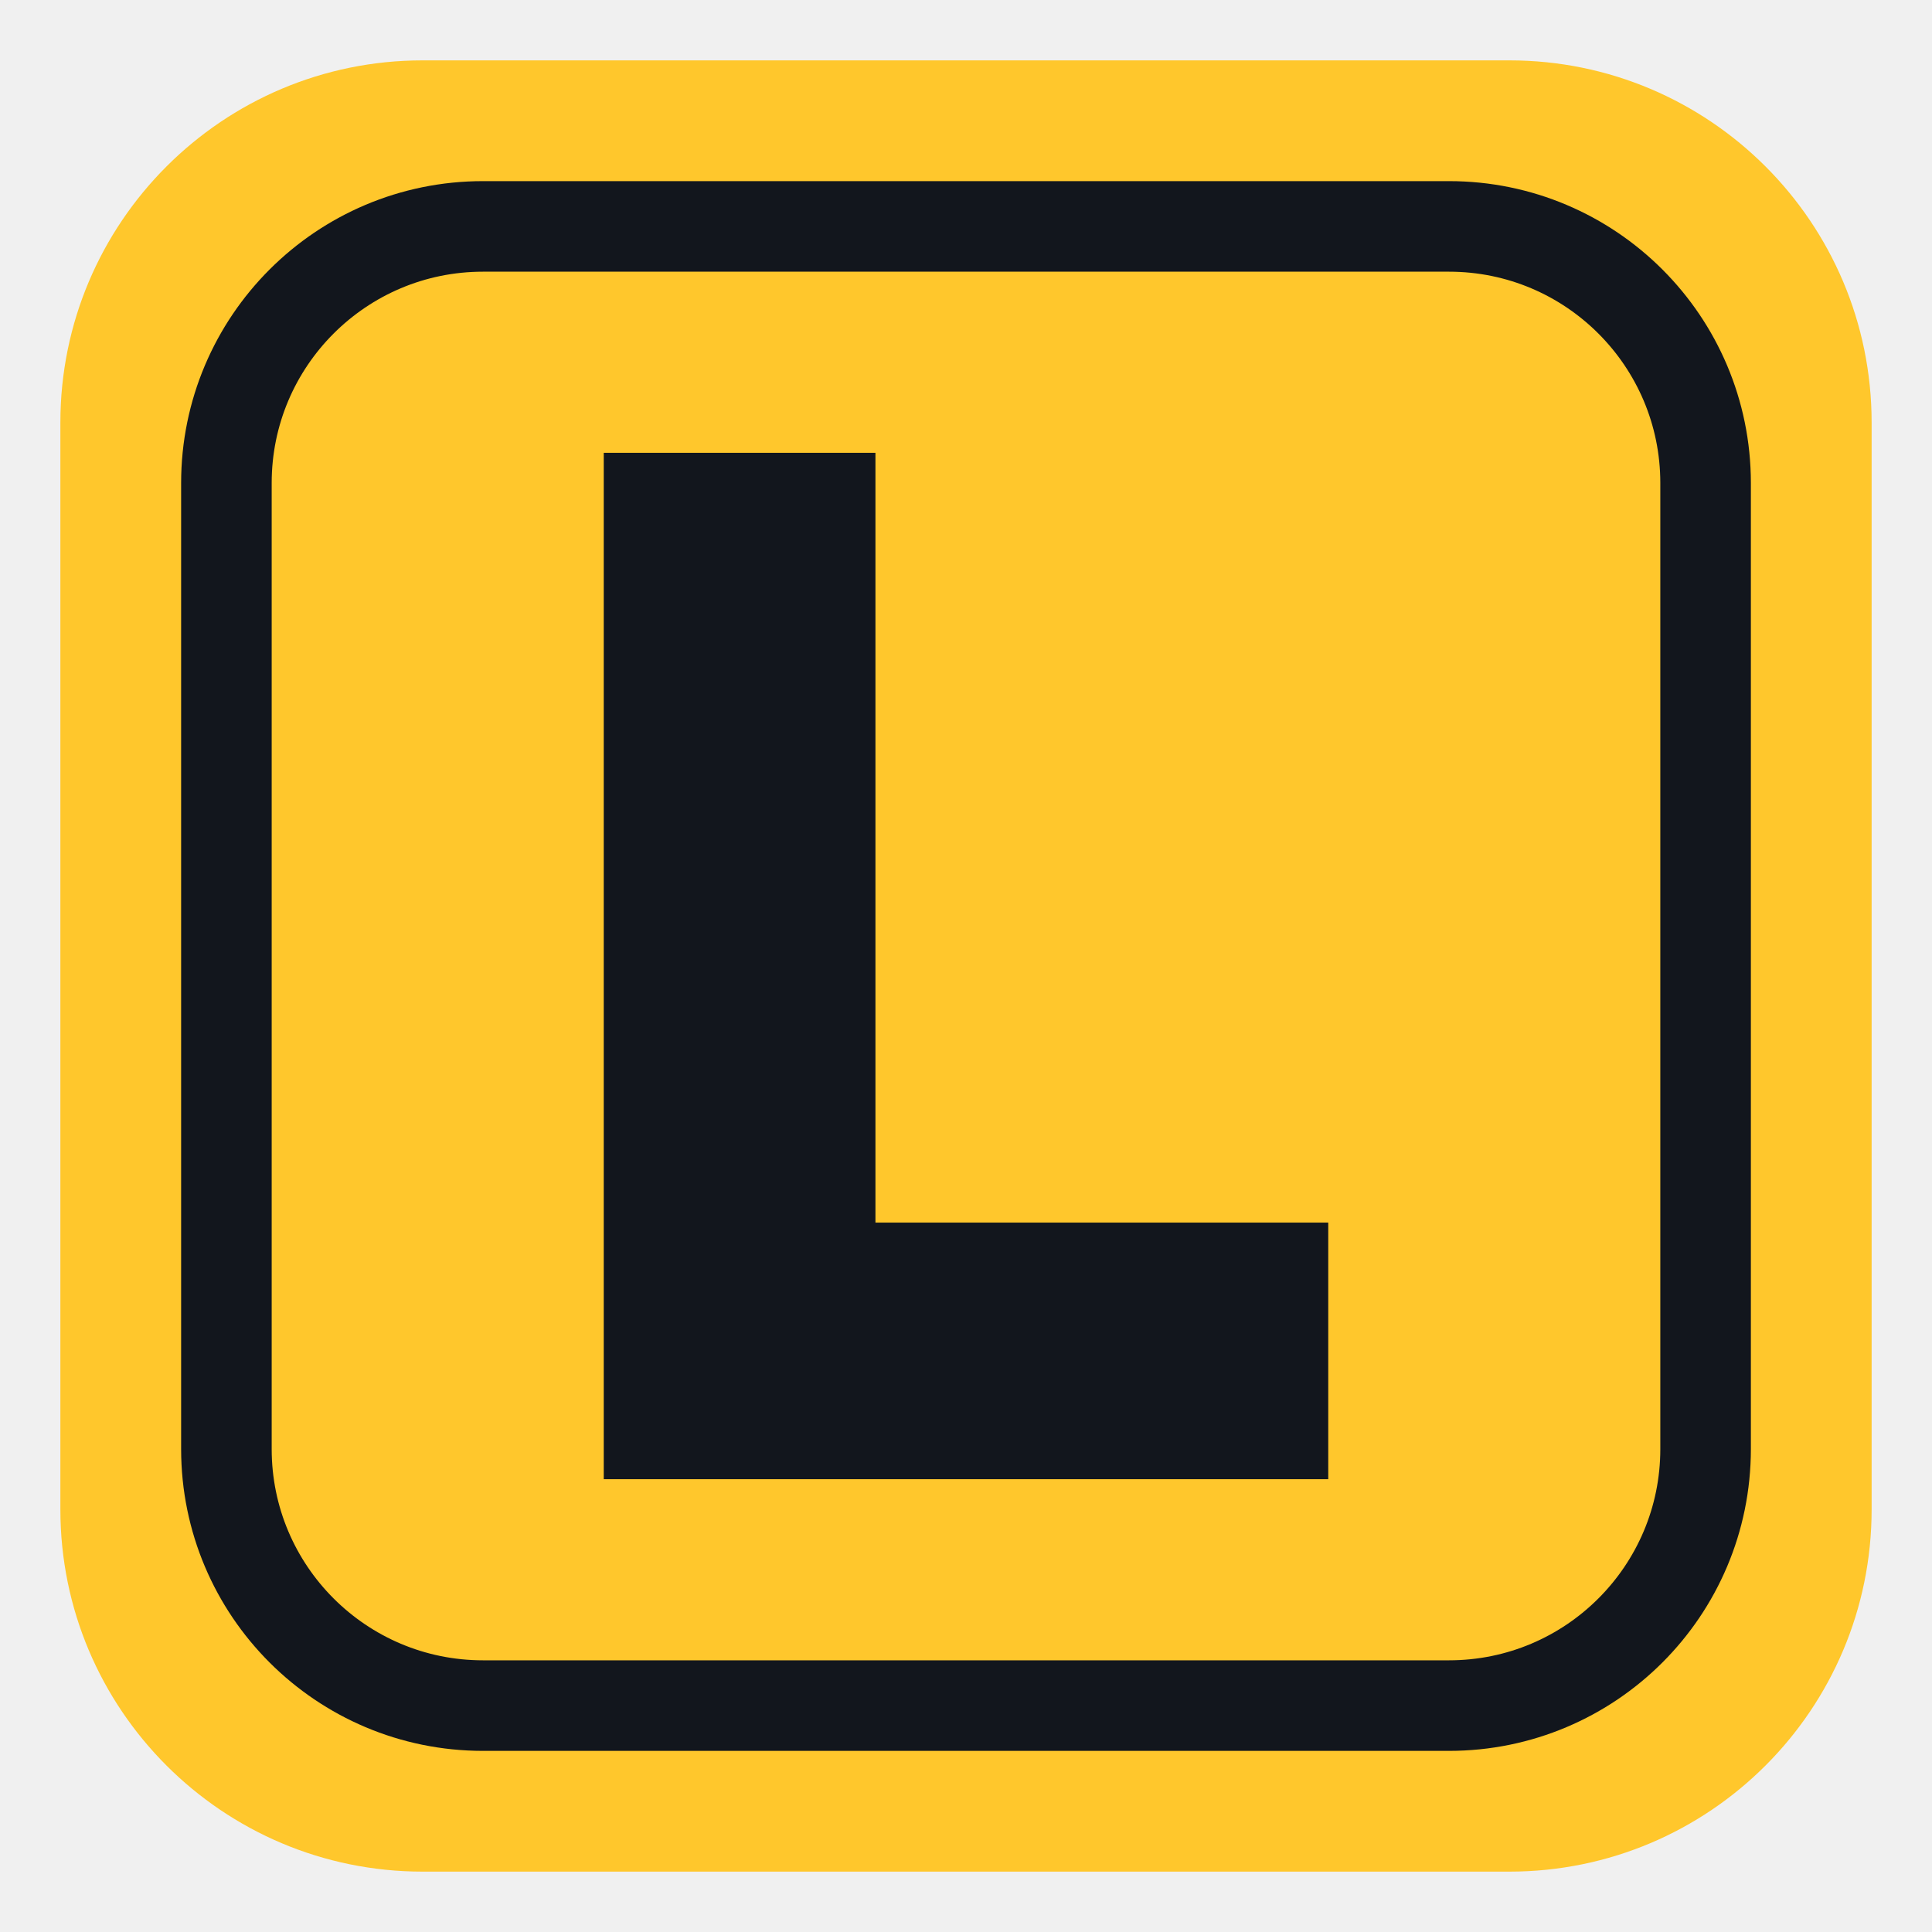
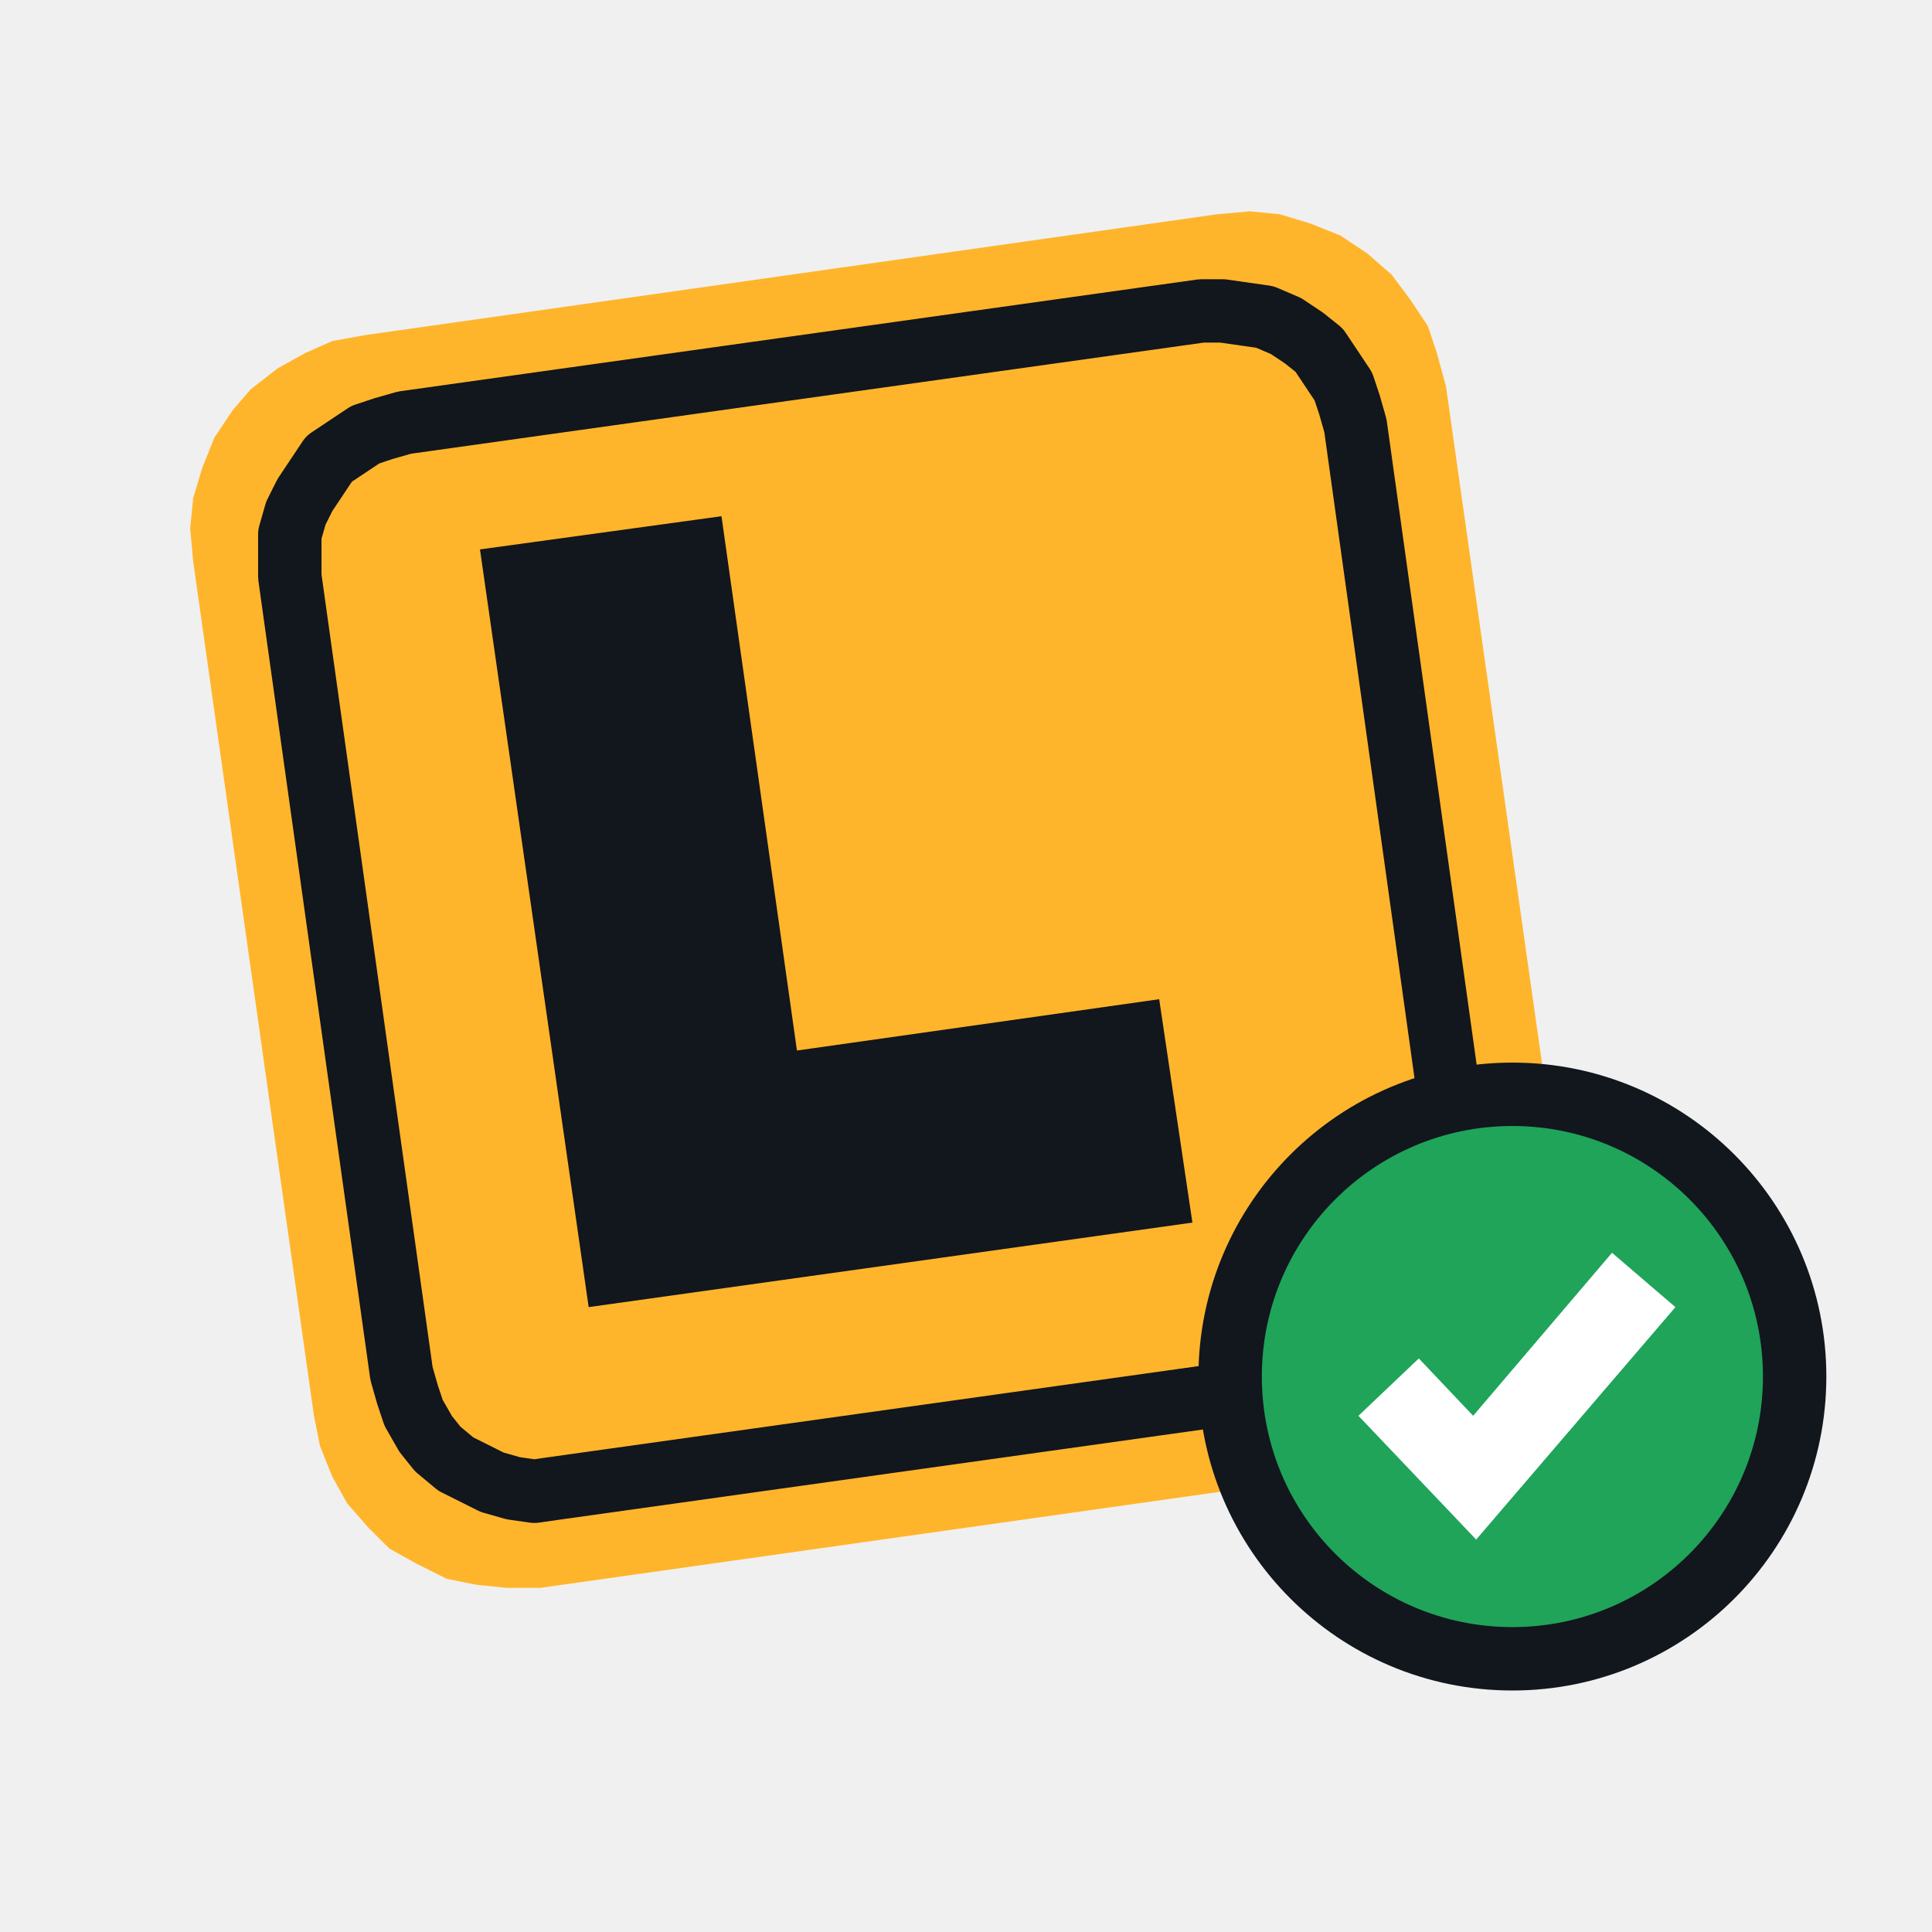
<svg xmlns="http://www.w3.org/2000/svg" viewBox="0 0 64 64" width="64" height="64">
-   <rect x="2" y="2" width="60" height="60" rx="12" fill="#FFC72C" />
-   <rect x="7.5" y="7.5" width="49" height="49" rx="8.5" fill="none" stroke="#12161D" stroke-width="3" />
-   <path d="M20 15h9v25.5h15V49H20z" fill="#12161D" />
+   <path d="M6.4 18.6 6.3 17.5 6.4 16.5 6.7 15.5 7.1 14.5 7.7 13.6 8.3 12.9 9.2 12.2 10.1 11.7 11.0 11.3 12.1 11.1 40.3 7.1 41.4 7.0 42.4 7.1 43.4 7.4 44.4 7.8 45.3 8.4 46.1 9.1 46.7 9.9 47.3 10.8 47.6 11.7 47.9 12.8 51.9 41.0 51.9 42.1 51.8 43.1 51.6 44.1 51.1 45.1 50.6 46.0 49.9 46.8 49.1 47.4 48.2 48.0 47.2 48.4 46.2 48.6 17.9 52.6 16.8 52.6 15.8 52.5 14.8 52.3 13.8 51.8 12.9 51.3 12.2 50.6 11.5 49.8 11.0 48.9 10.6 47.9 10.4 46.9Z" fill="#FFB52B" />
+   <path d="M9.6 19.1 9.6 18.4 9.6 17.7 9.8 17.0 10.1 16.4 10.5 15.8 10.9 15.2 11.5 14.8 12.1 14.4 12.7 14.2 13.4 14.0 39.8 10.3 40.5 10.3 41.2 10.4 41.9 10.5 42.6 10.8 43.2 11.2 43.7 11.6 44.1 12.2 44.5 12.8 44.7 13.4 44.9 14.1 48.6 40.6 48.7 41.3 48.6 42.0 48.4 42.6 48.1 43.3 47.8 43.9 47.3 44.4 46.7 44.8 46.1 45.2 45.5 45.4 44.8 45.6 18.4 49.3 17.7 49.4 17.0 49.3 16.3 49.1 15.7 48.8 15.1 48.5 14.5 48.0 14.1 47.5 13.7 46.8 13.5 46.2 13.3 45.5Z" fill="none" stroke="#12161D" stroke-width="2.1" stroke-linejoin="round" />
+   <path d="M15.9 18.2 23.9 17.1 26.4 34.8 38.4 33.1 39.5 40.5 19.5 43.3Z" fill="#12161D" />
+   <circle cx="50.1" cy="45.6" r="10.4" fill="#12161D" />
+   <circle cx="50.1" cy="45.6" r="8.3" fill="#1FA45A" />
+   <path d="M45.0 46.9 48.9 51.0 55.5 43.3 53.4 41.5 48.8 46.9 47.0 45.0Z" fill="#FFFFFF" />
</svg>
